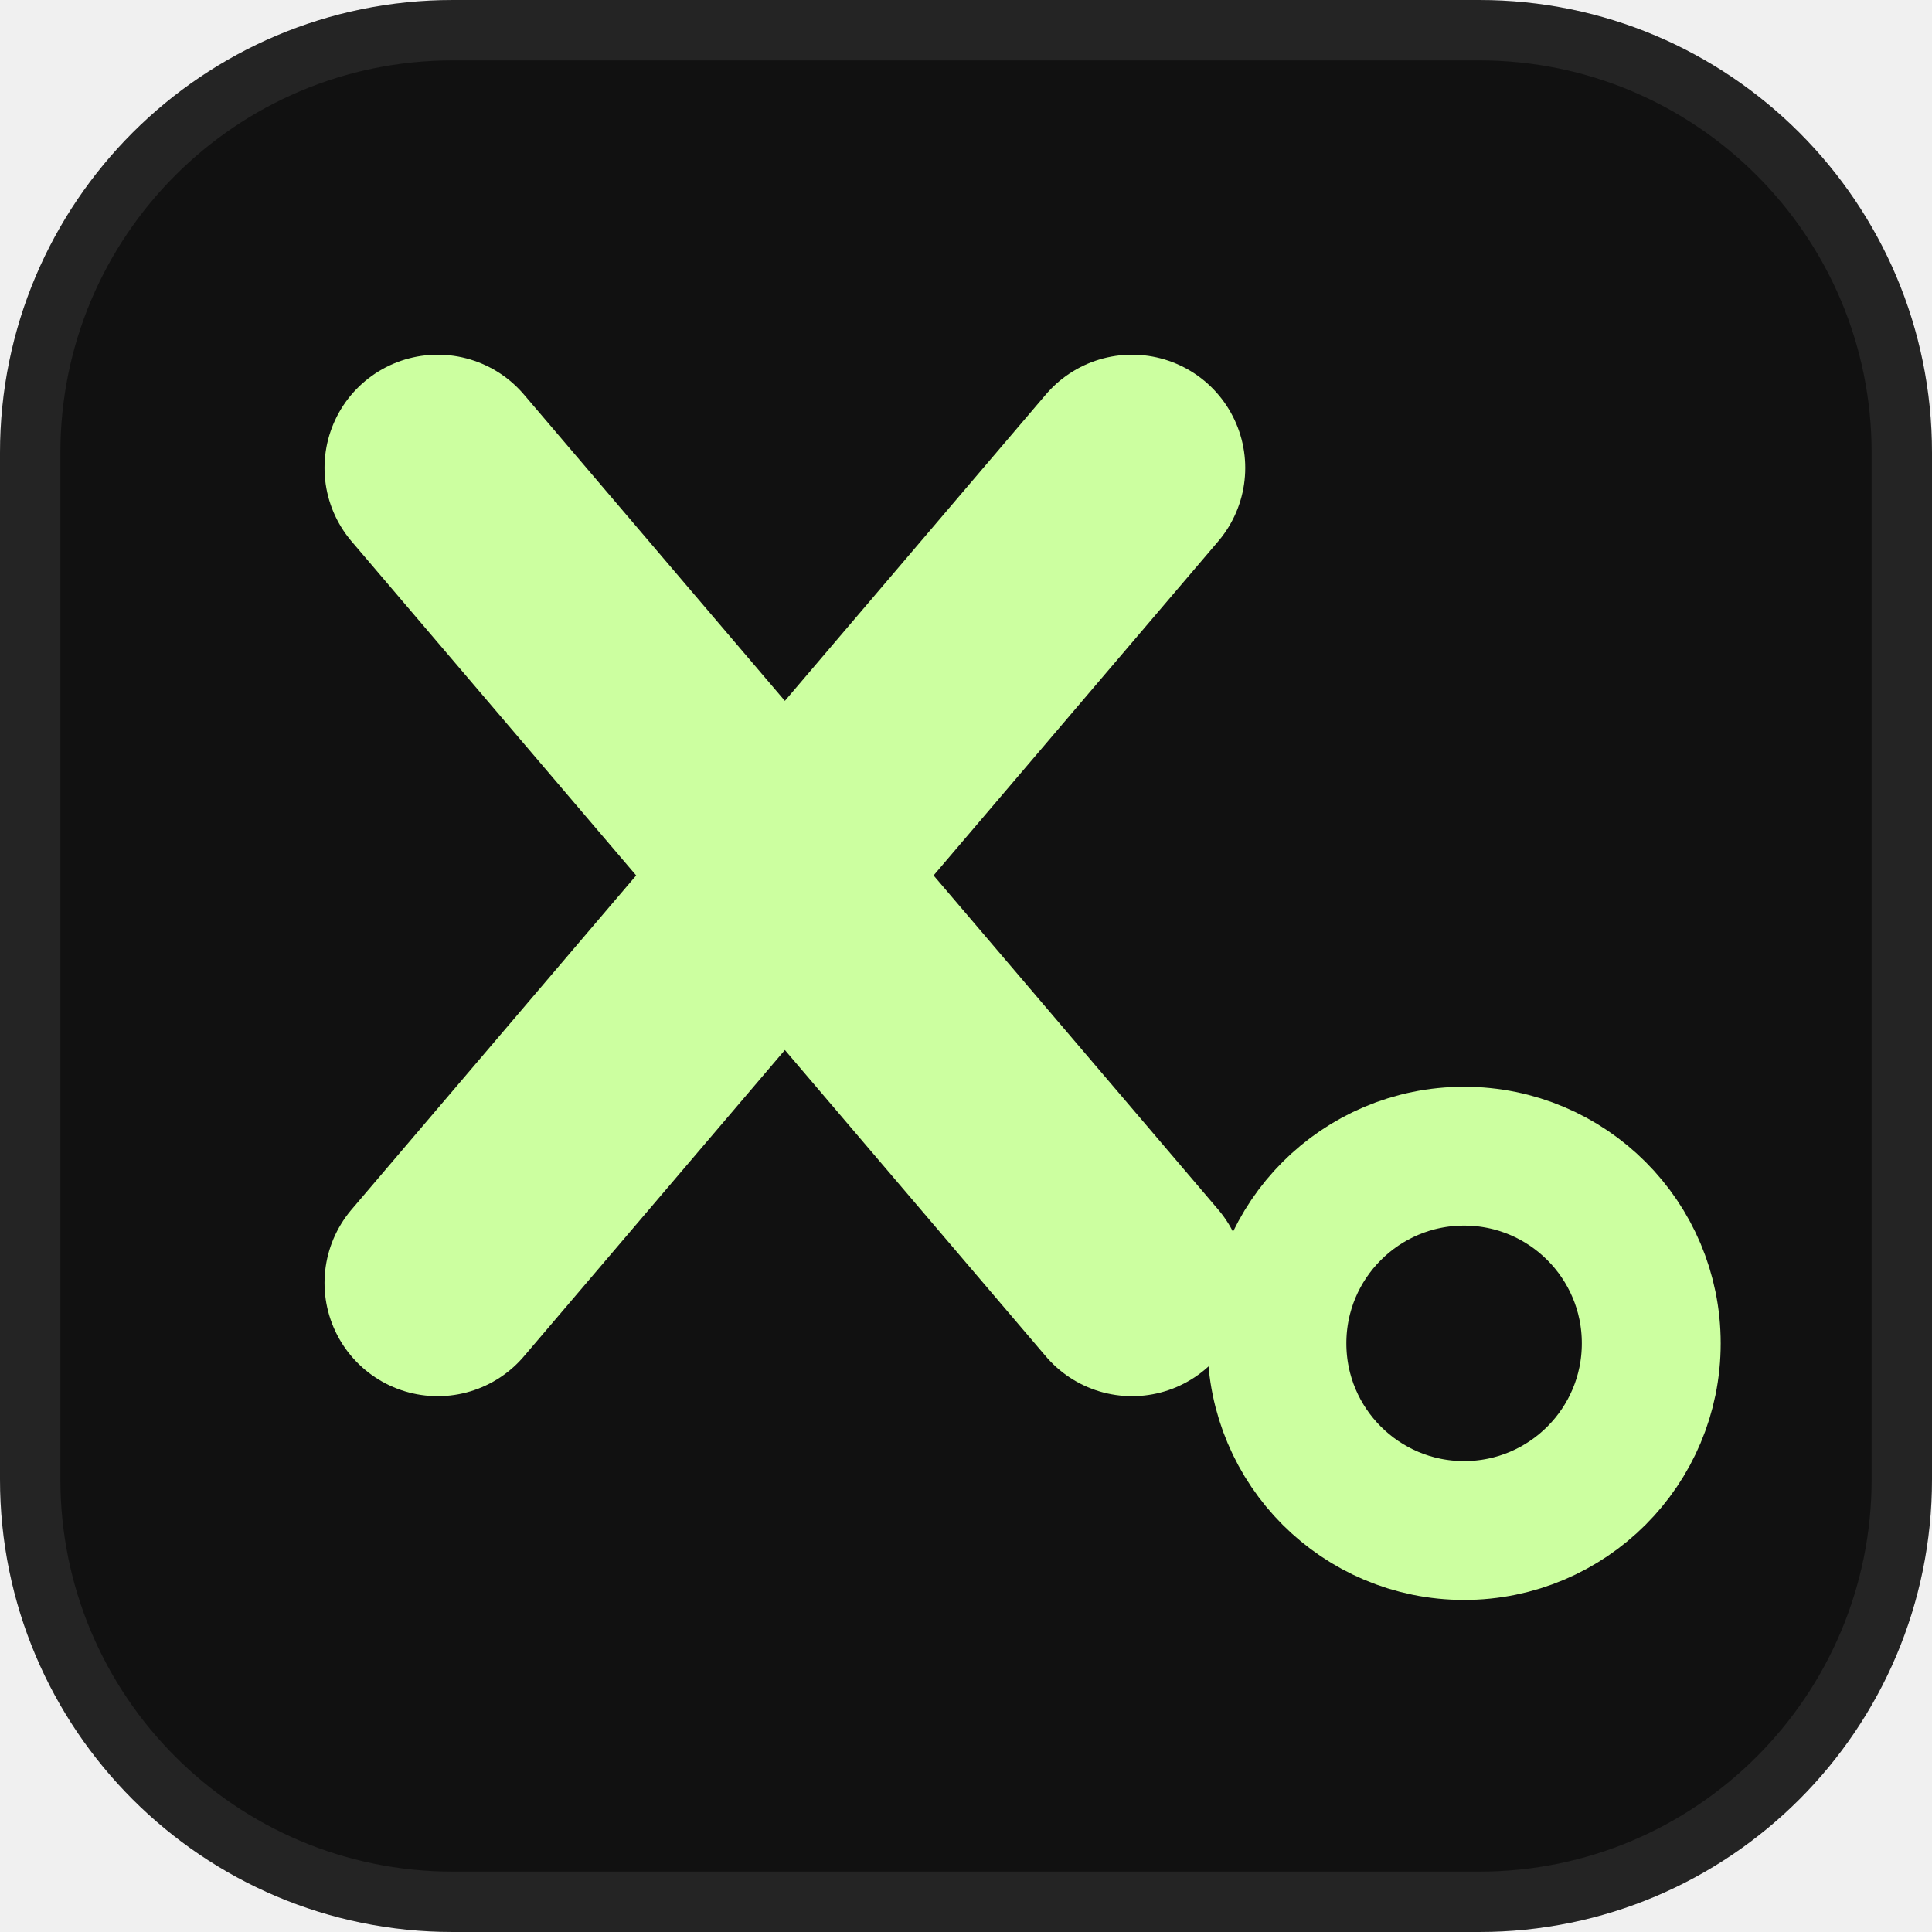
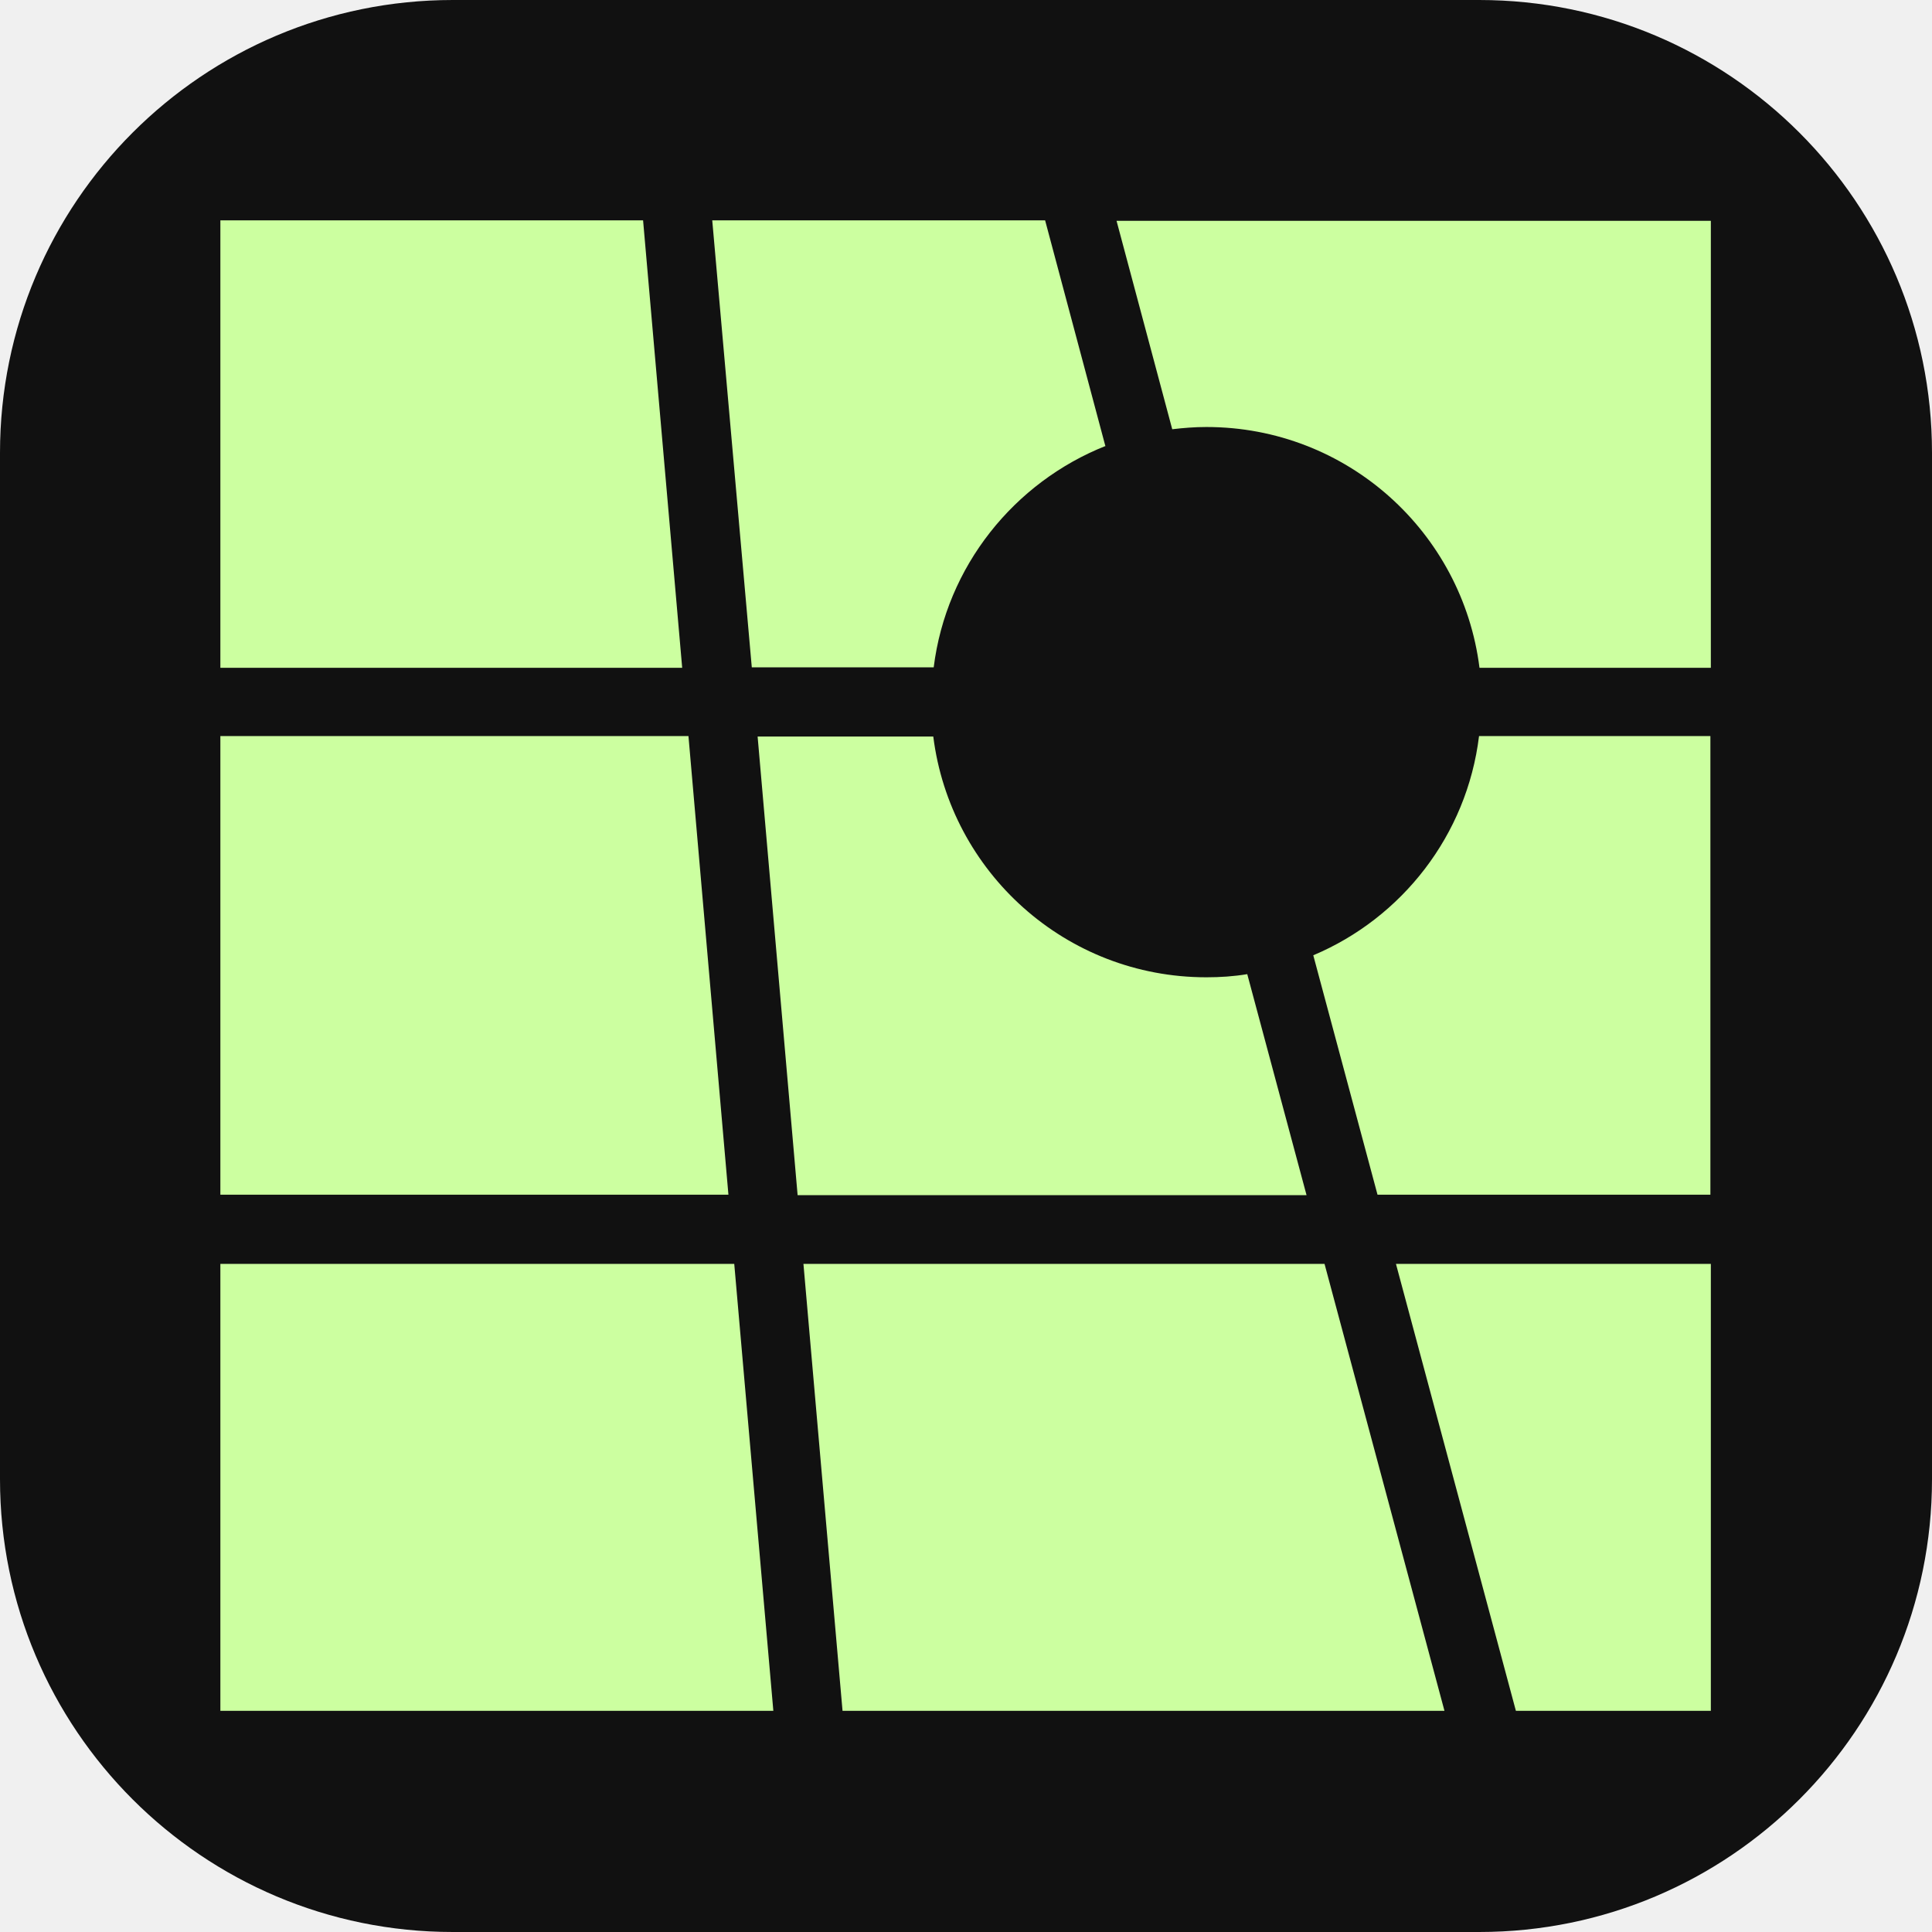
<svg xmlns="http://www.w3.org/2000/svg" viewBox="0 0 64 64">
  <rect width="64" height="64" rx="15" fill="#111111" />
-   <rect x="1" y="1" width="62" height="62" rx="14" fill="none" stroke="#ffffff" stroke-opacity=".08" stroke-width="2" />
-   <g fill="none" stroke="#ccffa0" stroke-linecap="round">
-     <path d="M14.5 15.5 37.5 42.5M37.5 15.5 14.5 42.5" stroke-width="7.5" />
-     <circle cx="48.5" cy="44.5" r="6.2" stroke-width="4.6" />
-   </g>
+   <path transform="translate(7.3 7.3)" fill="#ccffa0" d="M18.333 49.374H0V34.568H17.023L18.318 49.374H18.333ZM40.55 49.374H20.61L19.315 34.568H36.577L40.55 49.374ZM49.374 49.374H42.916L38.943 34.568H49.374V49.374ZM16.83 32.276H0V17.083H15.506L16.83 32.276ZM23.616 17.098C24.181 21.592 28.005 25.074 32.663 25.074C33.124 25.074 33.571 25.044 34.017 24.97L35.981 32.291H19.122L17.797 17.098H23.63H23.616ZM49.374 32.276H38.332L36.204 24.345C39.136 23.11 41.294 20.372 41.695 17.083H49.359V32.276H49.374ZM15.297 14.821H0V0H14.003L15.297 14.806V14.821ZM29.33 7.47C26.294 8.675 24.047 11.458 23.63 14.806H17.604L16.294 0H27.321L29.315 7.47H29.33ZM49.374 14.821H41.71C41.145 10.327 37.321 6.845 32.663 6.845C32.276 6.845 31.904 6.875 31.532 6.919L29.687 0.015H49.374V14.821Z" />
</svg>
